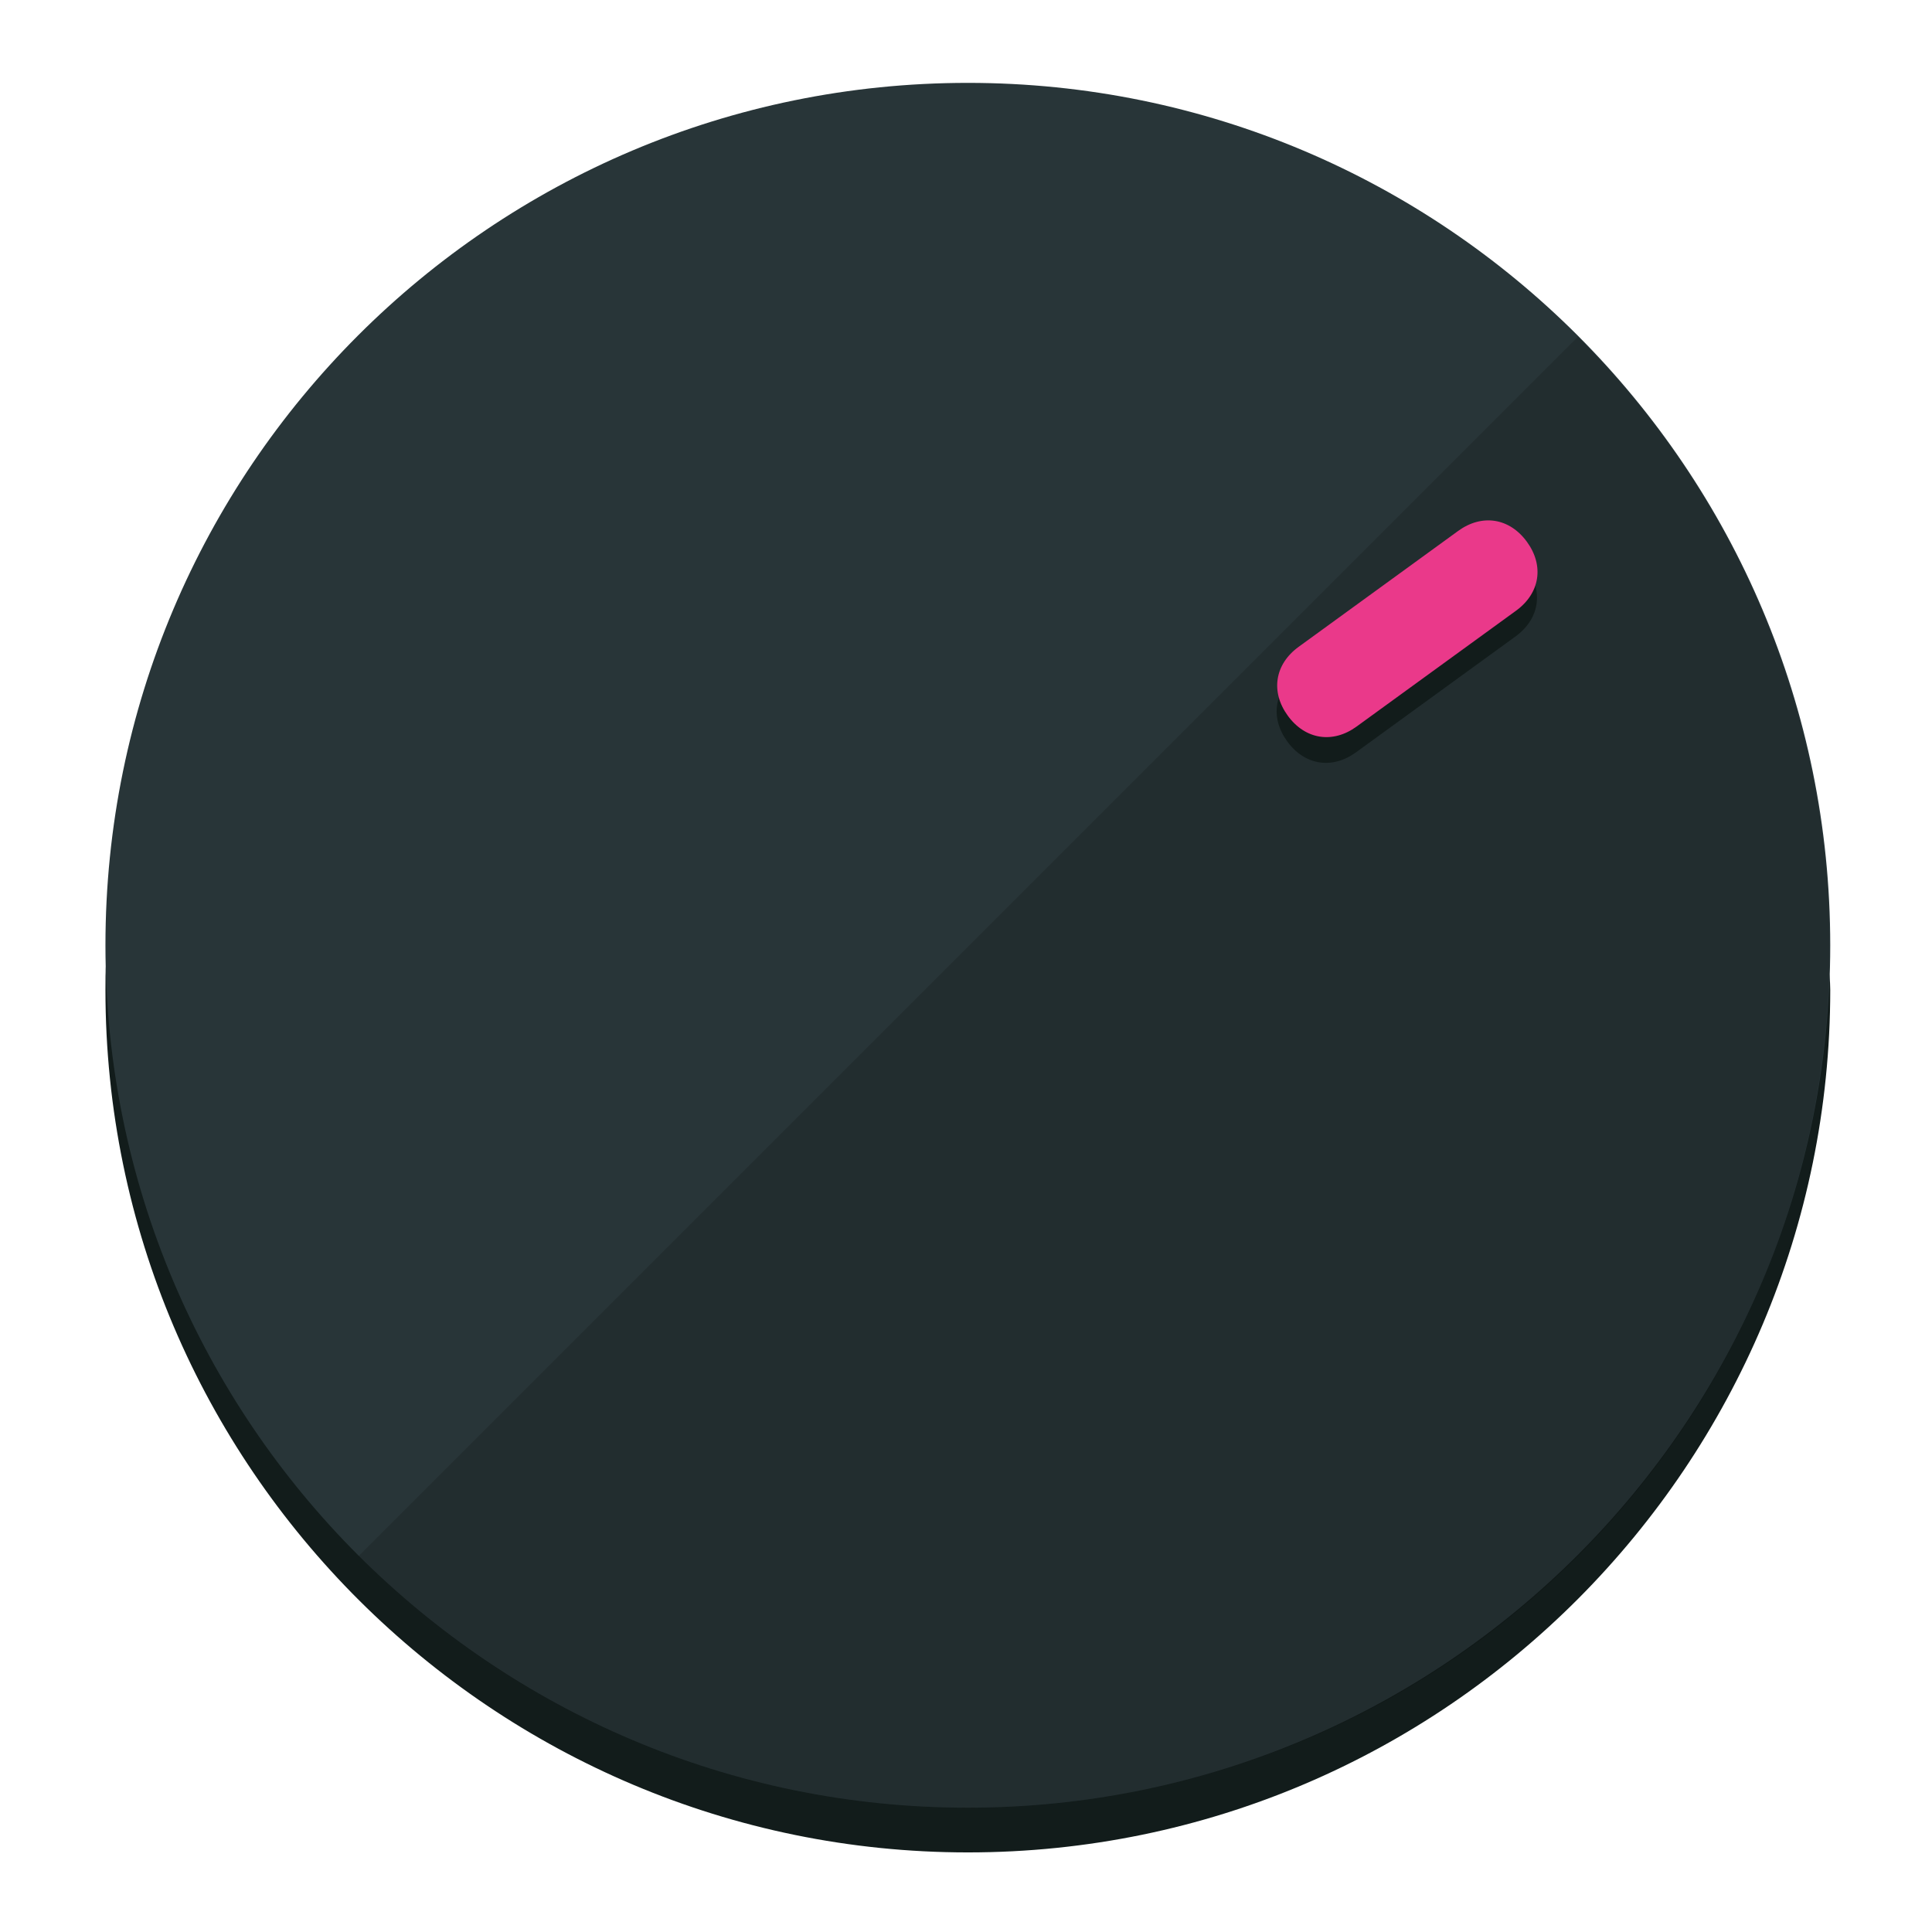
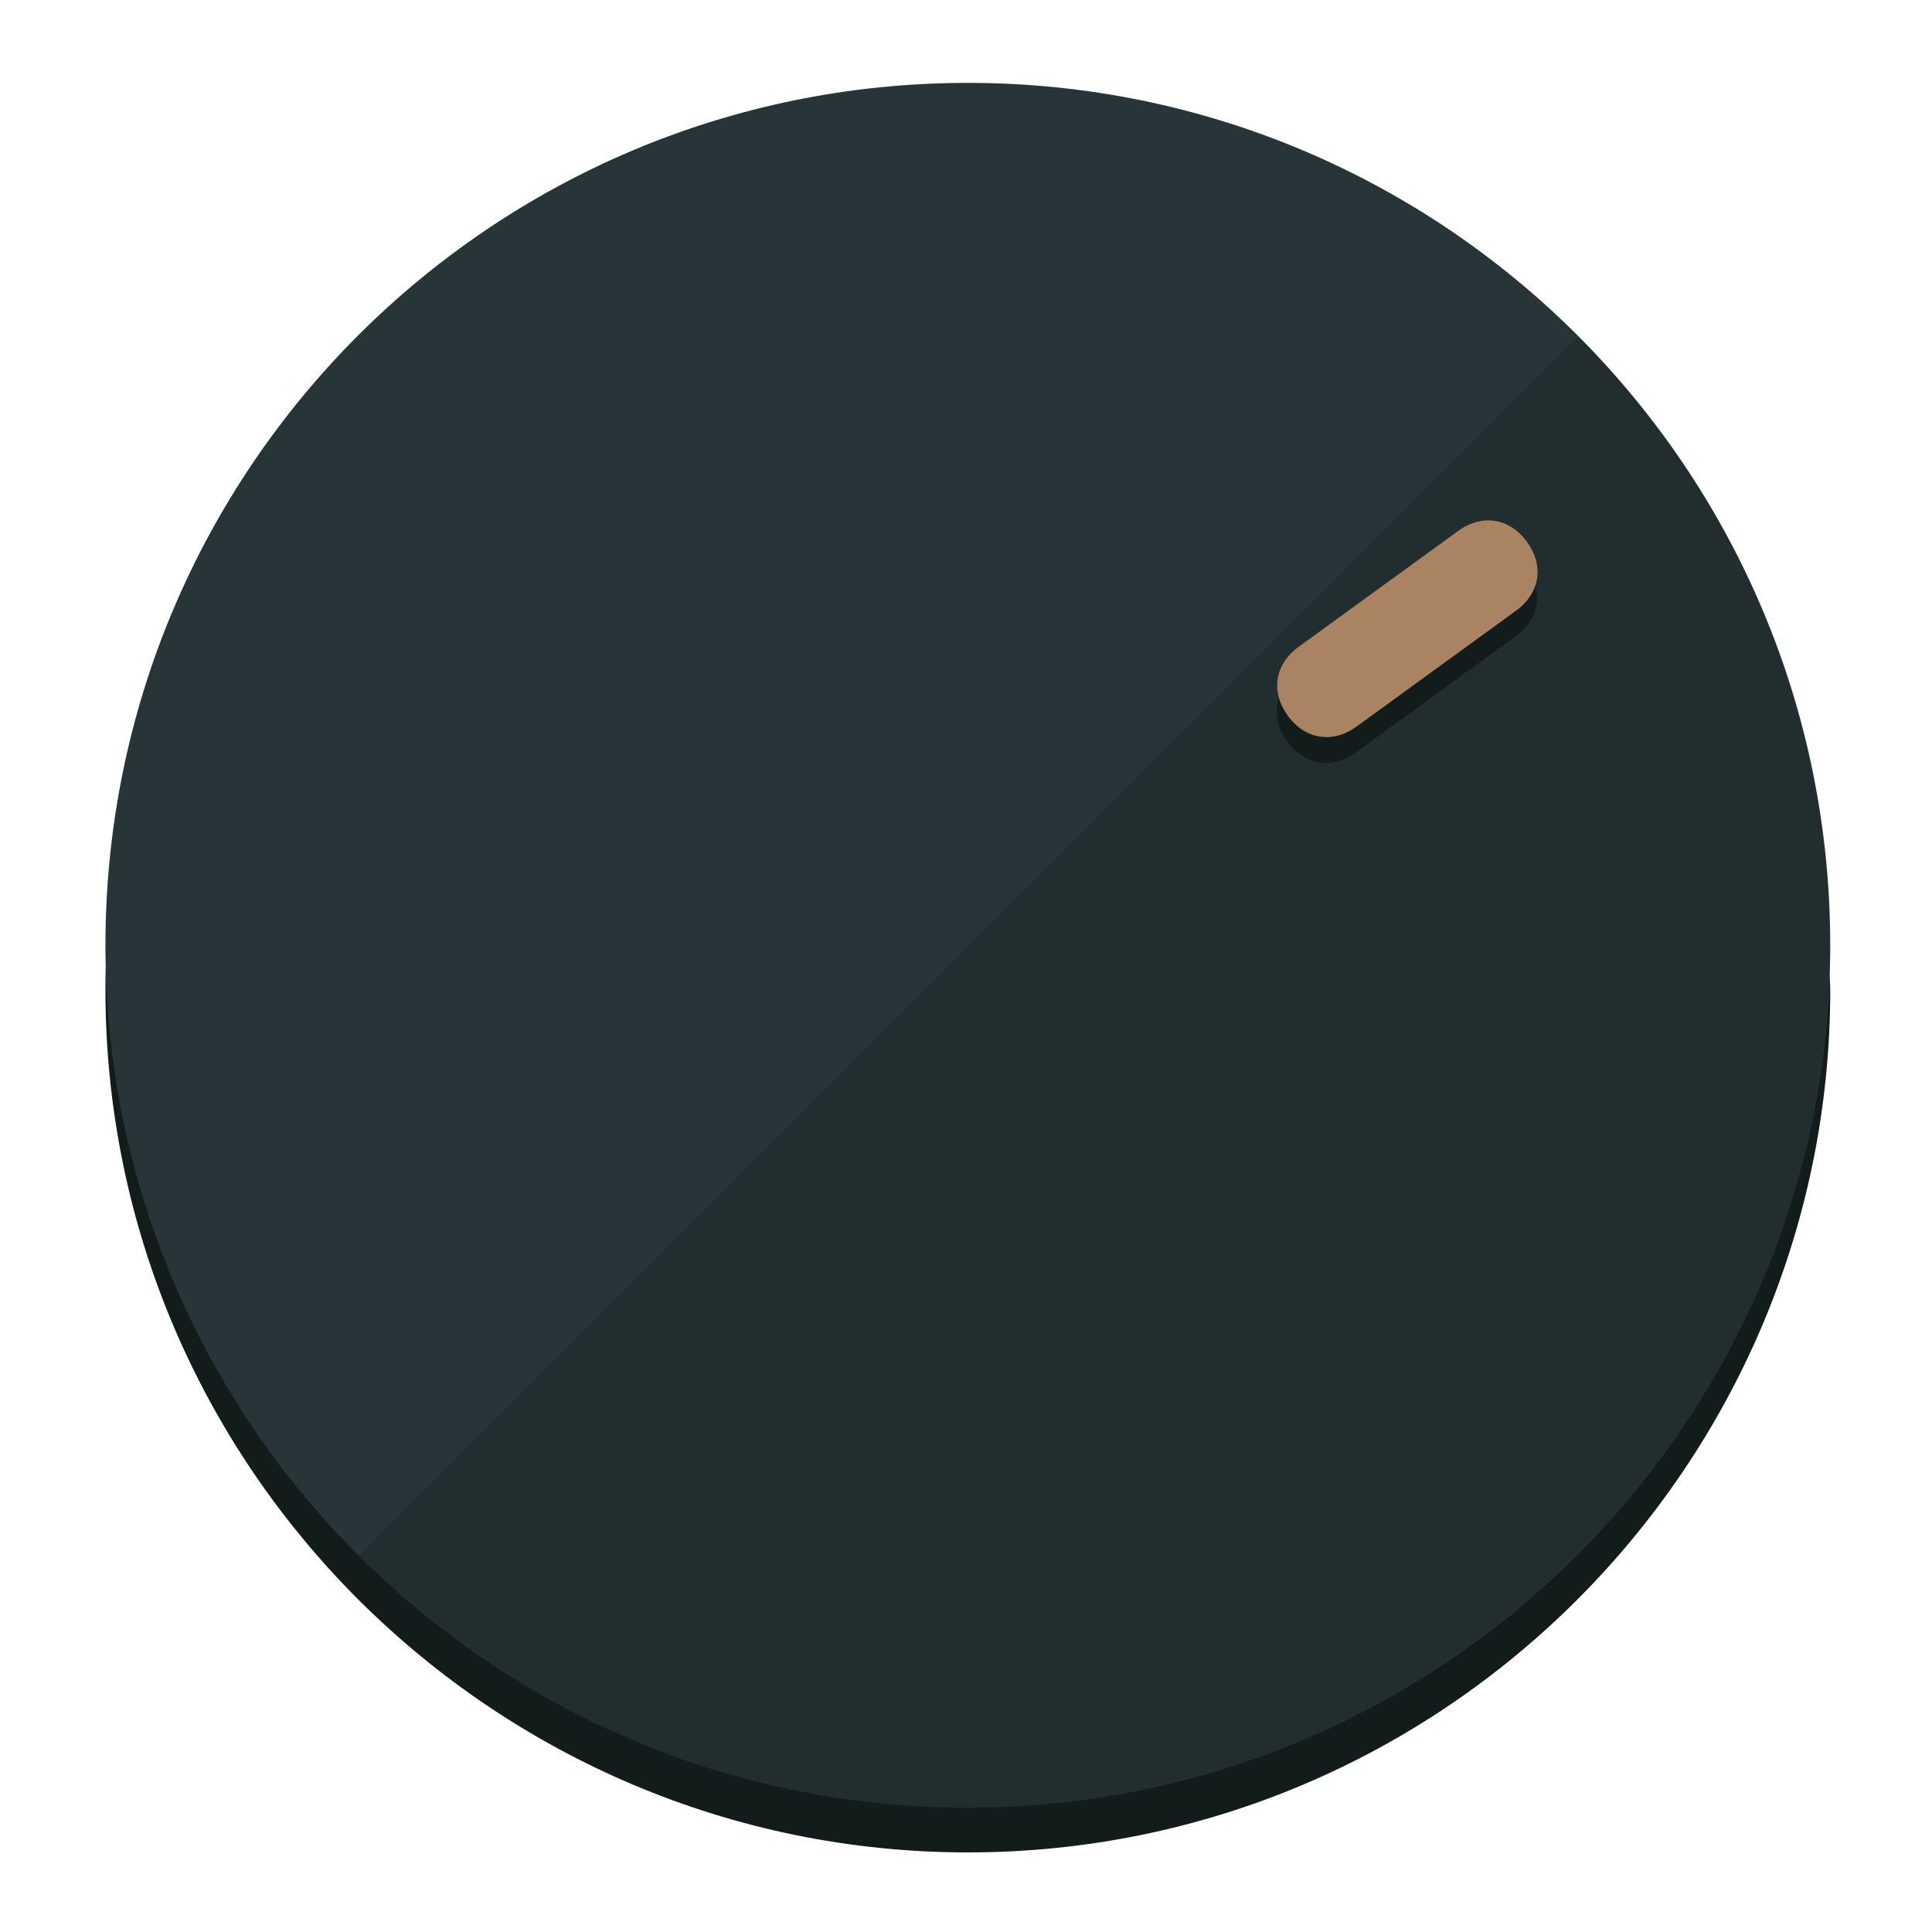
<svg xmlns="http://www.w3.org/2000/svg" height="120px" width="120px" version="1.1" id="Layer_1" viewBox="0 0 496.8 496.8" xml:space="preserve">
  <defs id="defs23" />
  <g id="g3158">
    <path style="display:inline;fill:#121c1b;fill-opacity:1;stroke-width:1.584" d="m 248.875,445.92 c 116.582,0 212.89,-91.238 220.493,-205.286 0,5.069 1.267,8.87 1.267,13.939 0,121.651 -98.842,221.76 -221.76,221.76 -121.651,0 -221.76,-98.842 -221.76,-221.76 0,-5.069 0,-8.87 1.267,-13.939 7.603,114.048 103.91,205.286 220.493,205.286 z" id="path8" />
    <circle style="display:inline;fill:#283538;fill-opacity:1;stroke-width:1.584" cx="248.875" cy="243.071" r="221.76" id="circle12" />
    <path style="display:inline;fill:#000000;fill-opacity:0.154;stroke-width:1.587" d="m 405.744,86.606 c 86.308,86.308 86.308,227.193 0,313.5 -86.308,86.308 -227.193,86.308 -313.5,0" id="path14" />
  </g>
  <g id="g3198">
    <circle style="display:none;fill:#000000;fill-opacity:0;stroke-width:1.584" cx="343.108" cy="-57.84" r="221.76" id="circle12-3" transform="rotate(54)" />
    <path style="display:inline;fill:#121c1b;fill-opacity:1;stroke-width:1.584" d="m 348.699,193.447 c -6.151,4.469 -13.231,3.348 -17.7,-2.803 v 0 c -4.469,-6.151 -3.348,-13.231 2.803,-17.7 l 41.007,-29.794 c 6.151,-4.469 13.231,-3.348 17.7,2.803 v 0 c 4.469,6.151 3.348,13.231 -2.803,17.7 z" id="path3789" />
-     <path style="display:inline;fill:#ea398a;stroke-width:1.584" d="m 348.836,186.828 c -6.151,4.469 -13.231,3.348 -17.7,-2.803 v 0 c -4.469,-6.151 -3.348,-13.231 2.803,-17.7 l 41.007,-29.794 c 6.151,-4.469 13.231,-3.348 17.7,2.803 v 0 c 4.469,6.151 3.348,13.231 -2.803,17.7 z" id="path915" />
+     <path style="display:inline;fill:#AA8362;stroke-width:1.584" d="m 348.836,186.828 c -6.151,4.469 -13.231,3.348 -17.7,-2.803 v 0 c -4.469,-6.151 -3.348,-13.231 2.803,-17.7 l 41.007,-29.794 c 6.151,-4.469 13.231,-3.348 17.7,2.803 v 0 c 4.469,6.151 3.348,13.231 -2.803,17.7 z" id="path915" />
  </g>
</svg>
